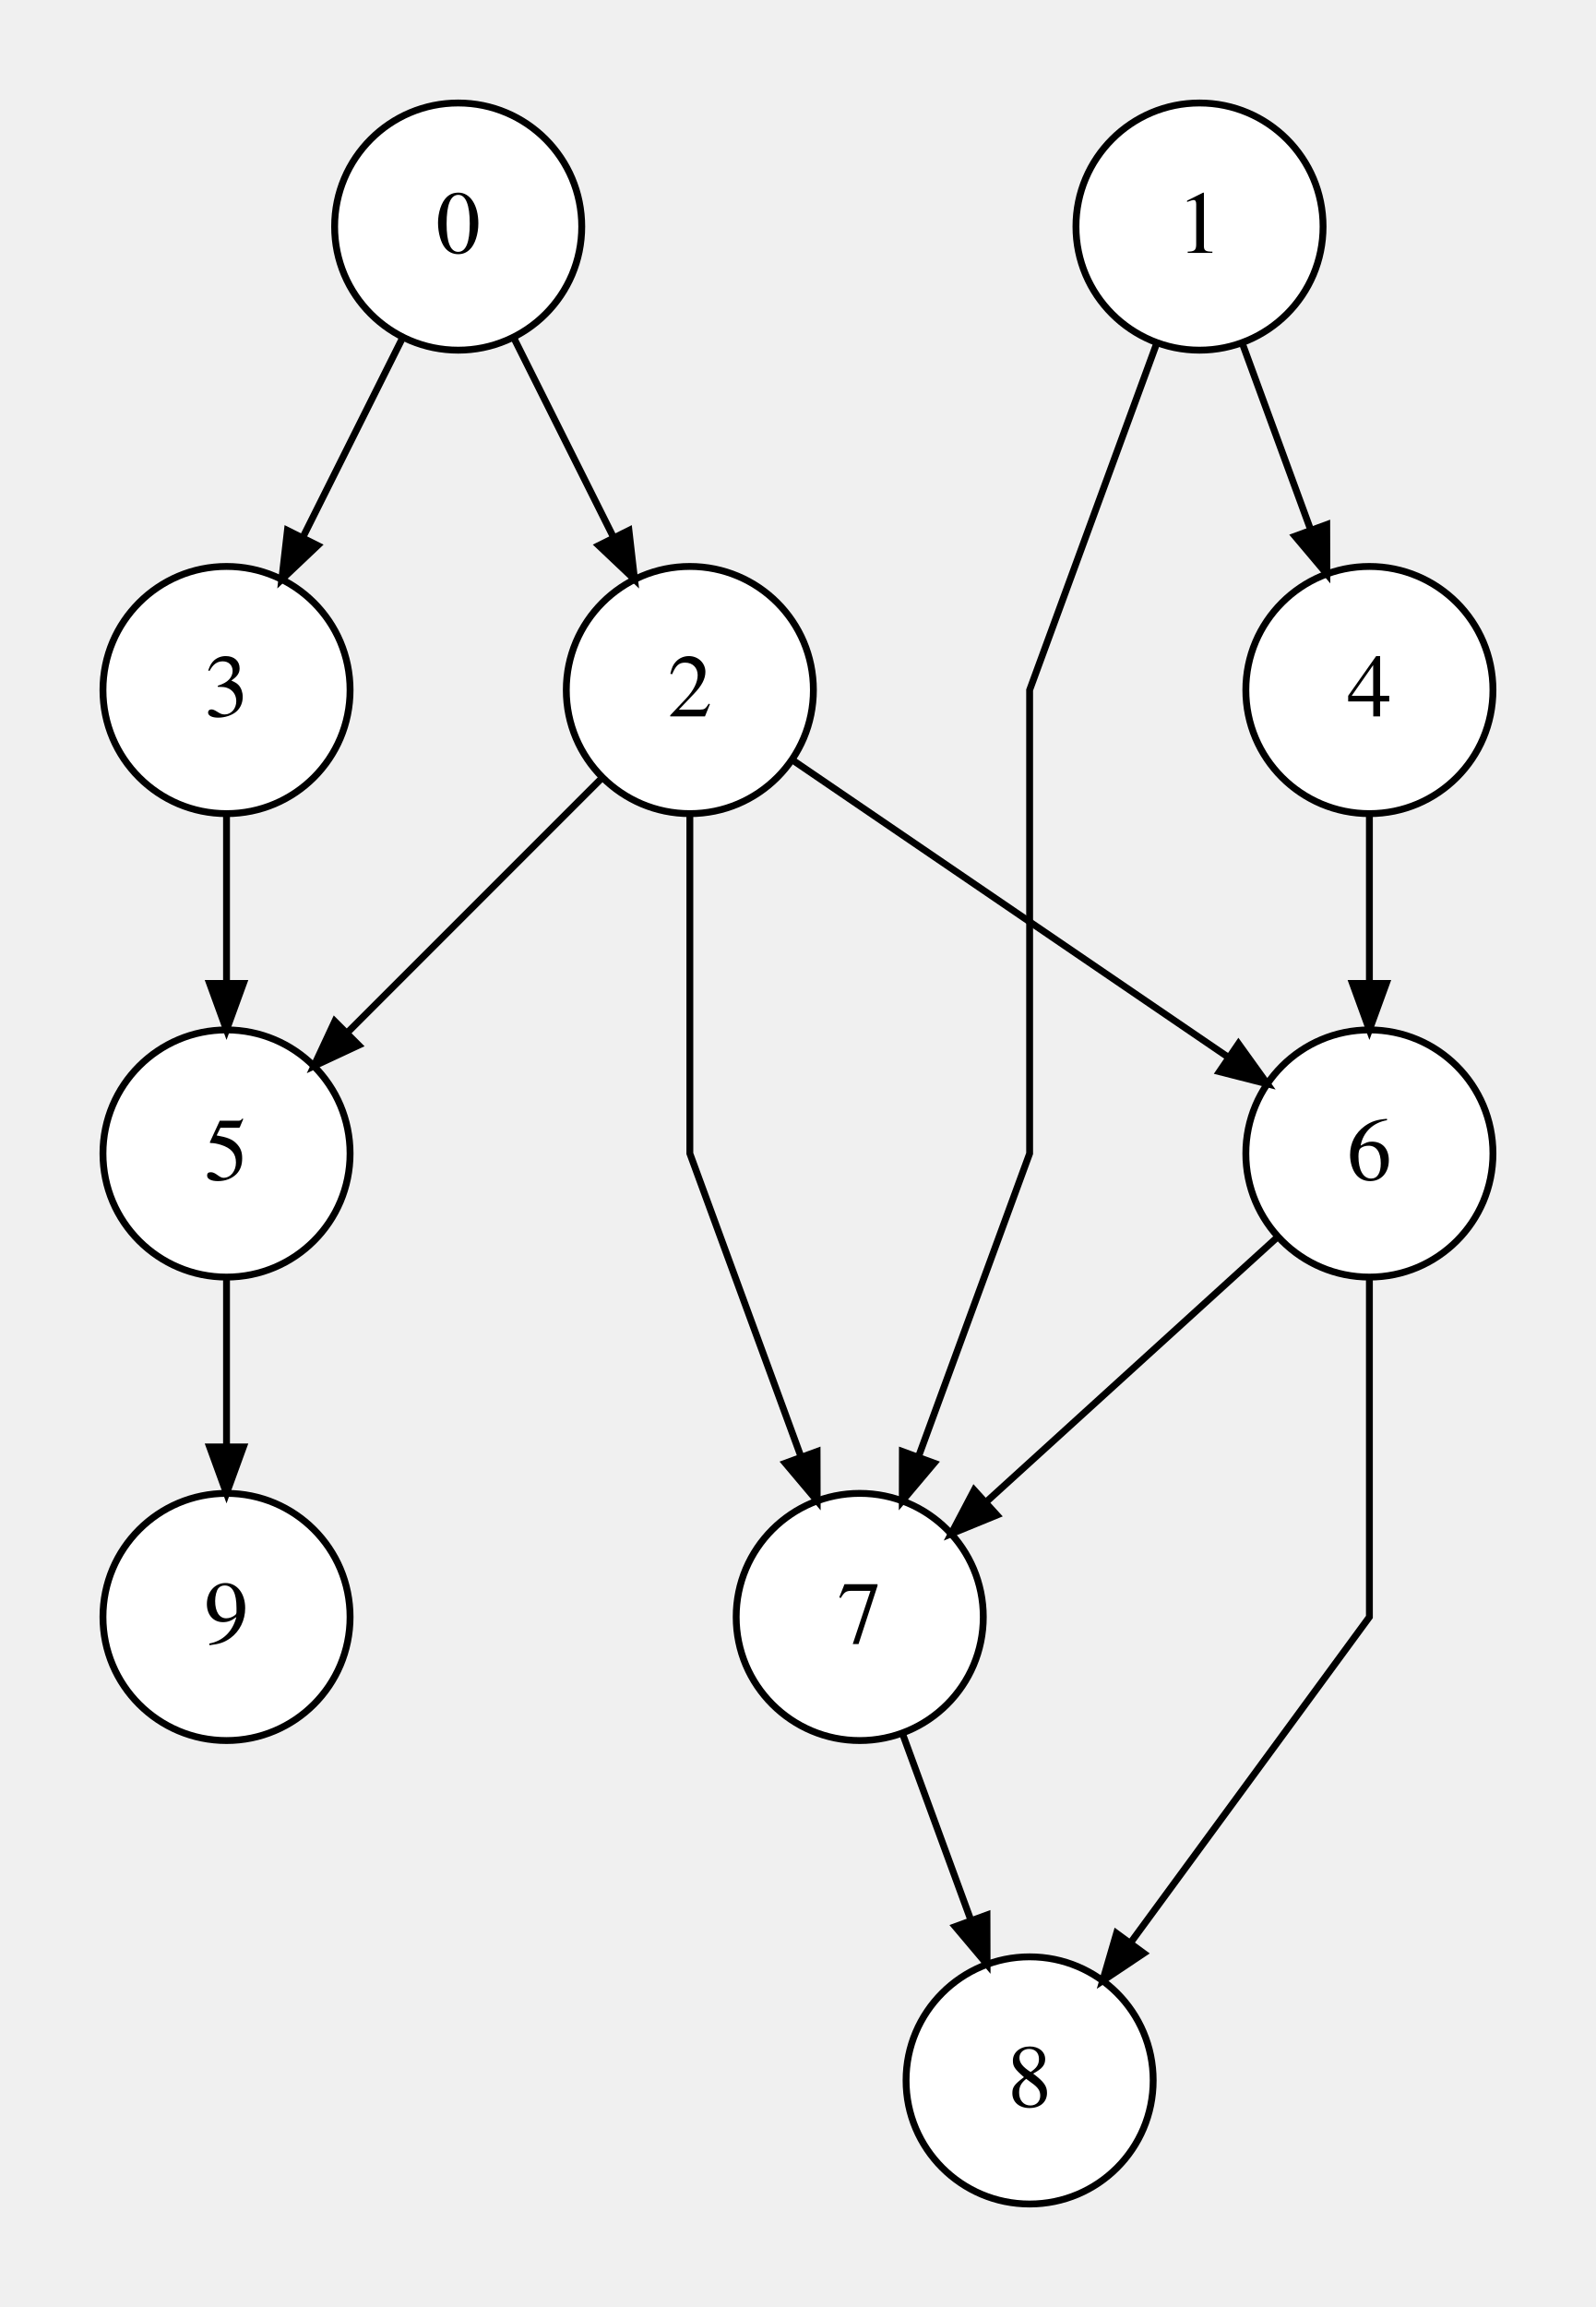
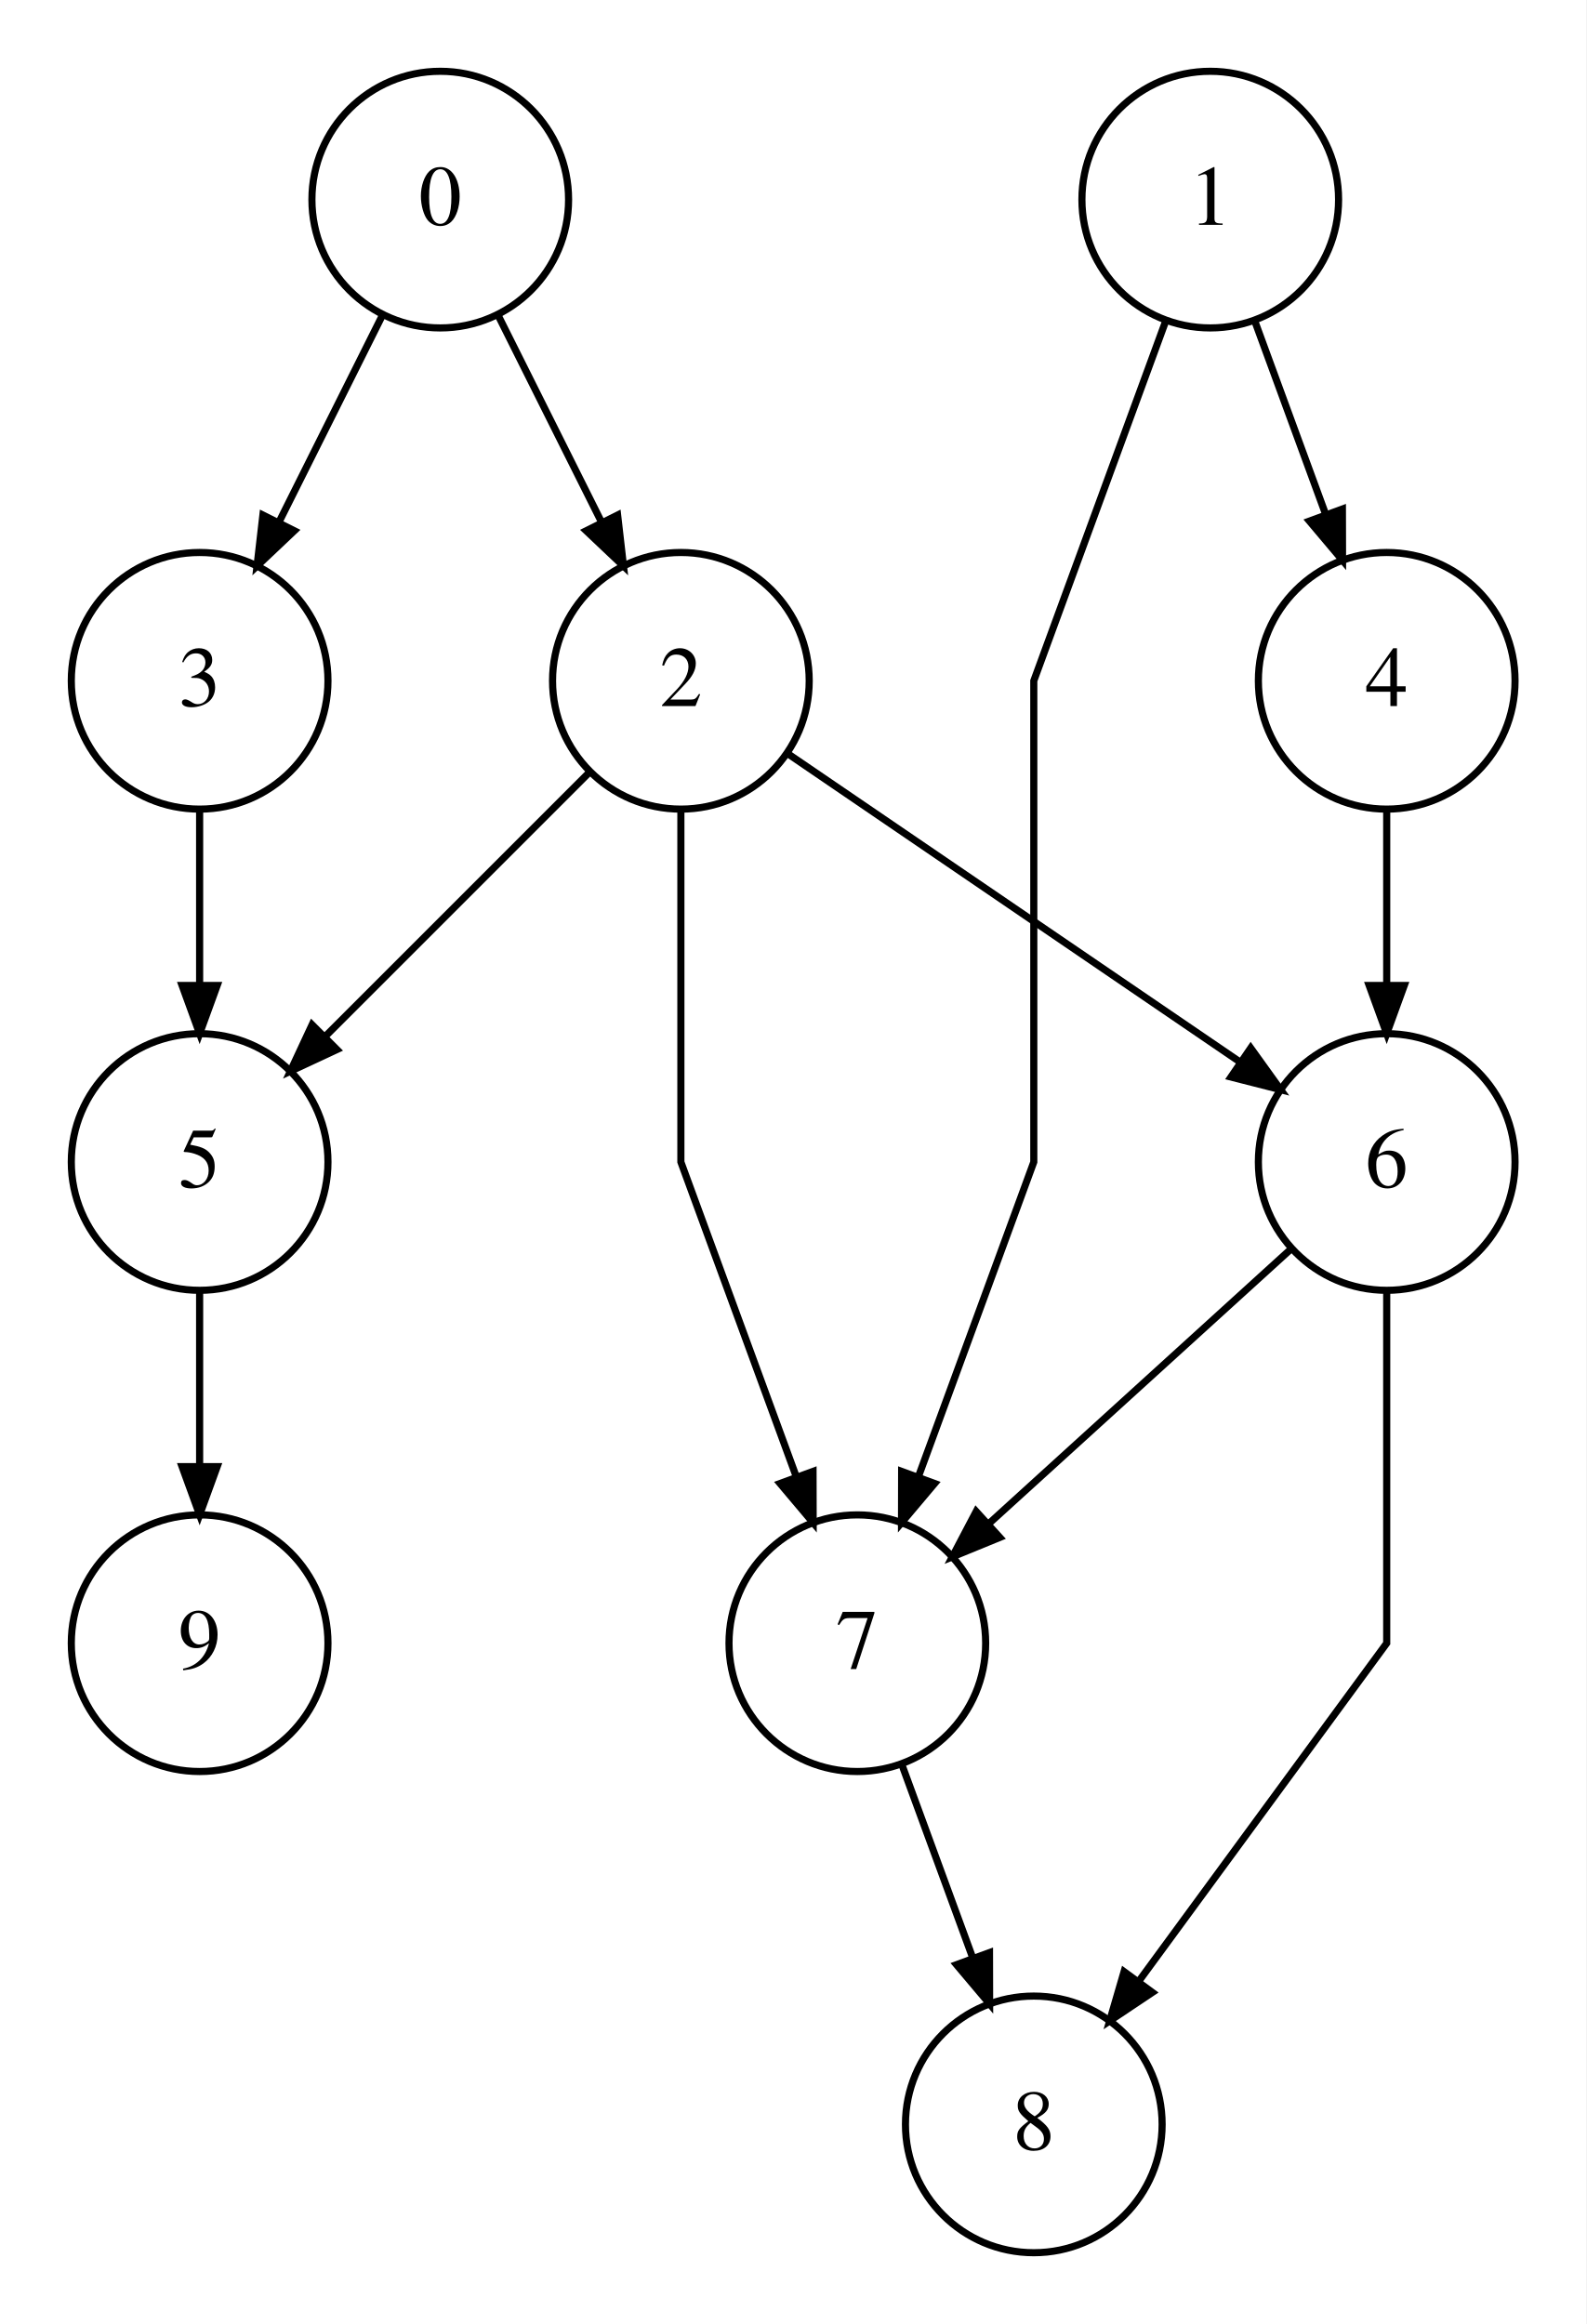
- <svg xmlns="http://www.w3.org/2000/svg" viewBox="0 0 232.5 336">
-   <g transform="translate(15, 15)">
+ <svg xmlns="http://www.w3.org/2000/svg" width="222.5pt" height="326pt" viewBox="0 0 222.5 326">
+   <polygon fill="white" stroke="transparent" points="0,0 0,326 222.5,326 222.5,0" />
+   <g transform="translate(10, 10)">
    <circle cx="51.75" cy="18" r="18" stroke="black" stroke-width="1" fill="white" />
-     <text x="51.75" y="18" fill="black" dominant-baseline="middle" text-anchor="middle" font-size="13" font-family="Times,serif">0</text>
+     <text x="51.75" y="18" fill="black" dominant-baseline="middle" text-anchor="middle" font-size="12" font-family="Times,serif">0</text>
    <circle cx="159.75" cy="18" r="18" stroke="black" stroke-width="1" fill="white" />
-     <text x="159.75" y="18" fill="black" dominant-baseline="middle" text-anchor="middle" font-size="13" font-family="Times,serif">1</text>
+     <text x="159.75" y="18" fill="black" dominant-baseline="middle" text-anchor="middle" font-size="12" font-family="Times,serif">1</text>
    <circle cx="85.5" cy="85.5" r="18" stroke="black" stroke-width="1" fill="white" />
-     <text x="85.5" y="85.5" fill="black" dominant-baseline="middle" text-anchor="middle" font-size="13" font-family="Times,serif">2</text>
+     <text x="85.5" y="85.5" fill="black" dominant-baseline="middle" text-anchor="middle" font-size="12" font-family="Times,serif">2</text>
    <circle cx="18" cy="85.5" r="18" stroke="black" stroke-width="1" fill="white" />
-     <text x="18" y="85.5" fill="black" dominant-baseline="middle" text-anchor="middle" font-size="13" font-family="Times,serif">3</text>
+     <text x="18" y="85.5" fill="black" dominant-baseline="middle" text-anchor="middle" font-size="12" font-family="Times,serif">3</text>
    <circle cx="184.5" cy="85.5" r="18" stroke="black" stroke-width="1" fill="white" />
-     <text x="184.5" y="85.5" fill="black" dominant-baseline="middle" text-anchor="middle" font-size="13" font-family="Times,serif">4</text>
+     <text x="184.5" y="85.5" fill="black" dominant-baseline="middle" text-anchor="middle" font-size="12" font-family="Times,serif">4</text>
    <circle cx="18" cy="153" r="18" stroke="black" stroke-width="1" fill="white" />
-     <text x="18" y="153" fill="black" dominant-baseline="middle" text-anchor="middle" font-size="13" font-family="Times,serif">5</text>
+     <text x="18" y="153" fill="black" dominant-baseline="middle" text-anchor="middle" font-size="12" font-family="Times,serif">5</text>
    <circle cx="184.5" cy="153" r="18" stroke="black" stroke-width="1" fill="white" />
-     <text x="184.5" y="153" fill="black" dominant-baseline="middle" text-anchor="middle" font-size="13" font-family="Times,serif">6</text>
+     <text x="184.5" y="153" fill="black" dominant-baseline="middle" text-anchor="middle" font-size="12" font-family="Times,serif">6</text>
    <circle cx="110.25" cy="220.5" r="18" stroke="black" stroke-width="1" fill="white" />
-     <text x="110.25" y="220.5" fill="black" dominant-baseline="middle" text-anchor="middle" font-size="13" font-family="Times,serif">7</text>
+     <text x="110.25" y="220.5" fill="black" dominant-baseline="middle" text-anchor="middle" font-size="12" font-family="Times,serif">7</text>
    <circle cx="135" cy="288" r="18" stroke="black" stroke-width="1" fill="white" />
-     <text x="135" y="288" fill="black" dominant-baseline="middle" text-anchor="middle" font-size="13" font-family="Times,serif">8</text>
+     <text x="135" y="288" fill="black" dominant-baseline="middle" text-anchor="middle" font-size="12" font-family="Times,serif">8</text>
    <circle cx="18" cy="220.5" r="18" stroke="black" stroke-width="1" fill="white" />
-     <text x="18" y="220.5" fill="black" dominant-baseline="middle" text-anchor="middle" font-size="13" font-family="Times,serif">9</text>
+     <text x="18" y="220.5" fill="black" dominant-baseline="middle" text-anchor="middle" font-size="12" font-family="Times,serif">9</text>
    <polyline points="59.8 34.1 77.45 69.4" stroke="black" fill="none" />
    <polygon points="77.45,69.4 72.222,64.45 76.627,62.248 " stroke="black" />
    <polyline points="43.7 34.1 26.05 69.4" stroke="black" fill="none" />
    <polygon points="26.05,69.4 26.873,62.248 31.278,64.45 " stroke="black" />
    <polyline points="72.772 98.228 30.728 140.272" stroke="black" fill="none" />
    <polygon points="30.728,140.272 33.771,133.747 37.253,137.229 " stroke="black" />
    <polyline points="100.372 95.64 169.628 142.86" stroke="black" fill="none" />
    <polygon points="169.628,142.86 162.651,141.083 165.425,137.014 " stroke="black" />
    <polyline points="85.5 103.5 85.5 153 104.053 203.6" stroke="black" fill="none" />
    <polygon points="104.053,203.6 99.412,198.096 104.036,196.4 " stroke="black" />
    <polyline points="116.447 237.4 128.803 271.1" stroke="black" fill="none" />
    <polygon points="128.803,271.1 124.162,265.596 128.786,263.9 " stroke="black" />
    <polyline points="171.181 165.108 123.569 208.392" stroke="black" fill="none" />
    <polygon points="123.569,208.392 126.919,202.019 130.232,205.663 " stroke="black" />
    <polyline points="184.5 171 184.5 220.5 145.645 273.485" stroke="black" fill="none" />
    <polygon points="145.645,273.485 147.66,266.572 151.631,269.485 " stroke="black" />
    <polyline points="184.5 103.5 184.5 135" stroke="black" fill="none" />
    <polygon points="184.5,135 182.037,128.234 186.963,128.234 " stroke="black" />
    <polyline points="165.947 34.9 178.303 68.6" stroke="black" fill="none" />
    <polygon points="178.303,68.6 173.662,63.096 178.286,61.4 " stroke="black" />
    <polyline points="153.553 34.9 135 85.5 135 153 116.447 203.6" stroke="black" fill="none" />
    <polygon points="116.447,203.6 116.464,196.4 121.088,198.096 " stroke="black" />
    <polyline points="18 171 18 202.5" stroke="black" fill="none" />
    <polygon points="18,202.5 15.537,195.734 20.462,195.734 " stroke="black" />
    <polyline points="18 103.5 18 135" stroke="black" fill="none" />
    <polygon points="18,135 15.537,128.234 20.462,128.234 " stroke="black" />
  </g>
</svg>
